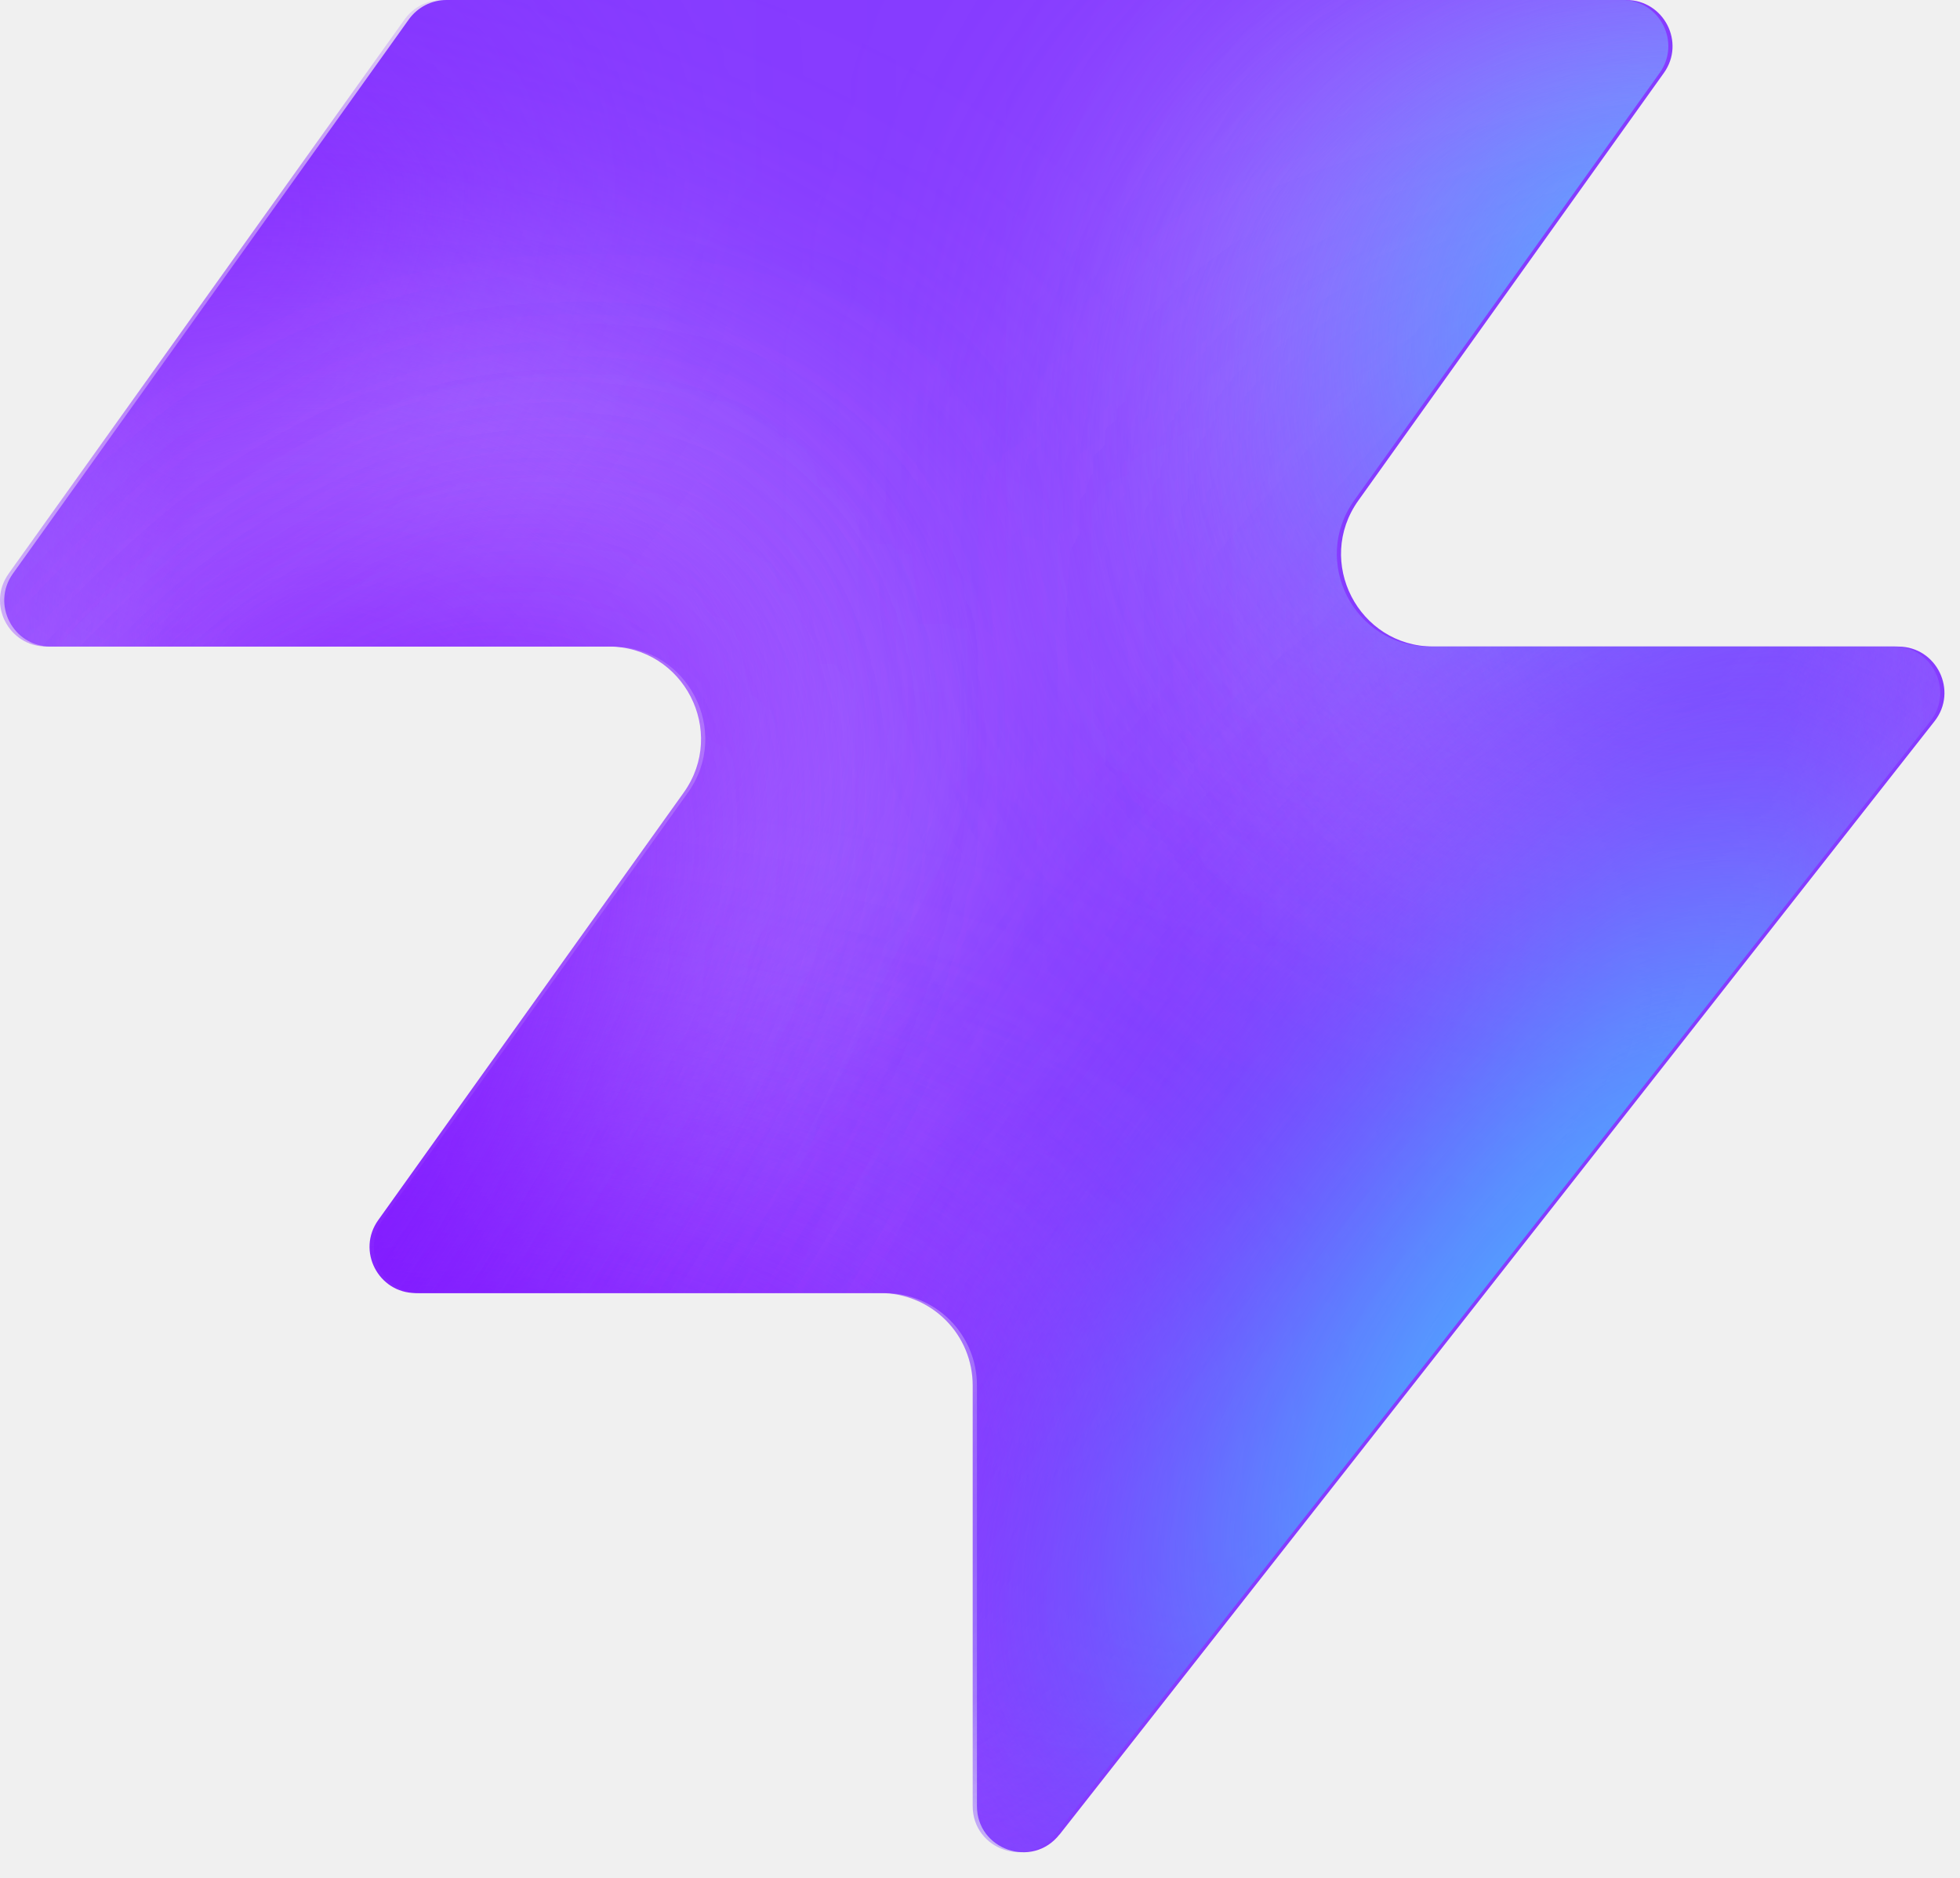
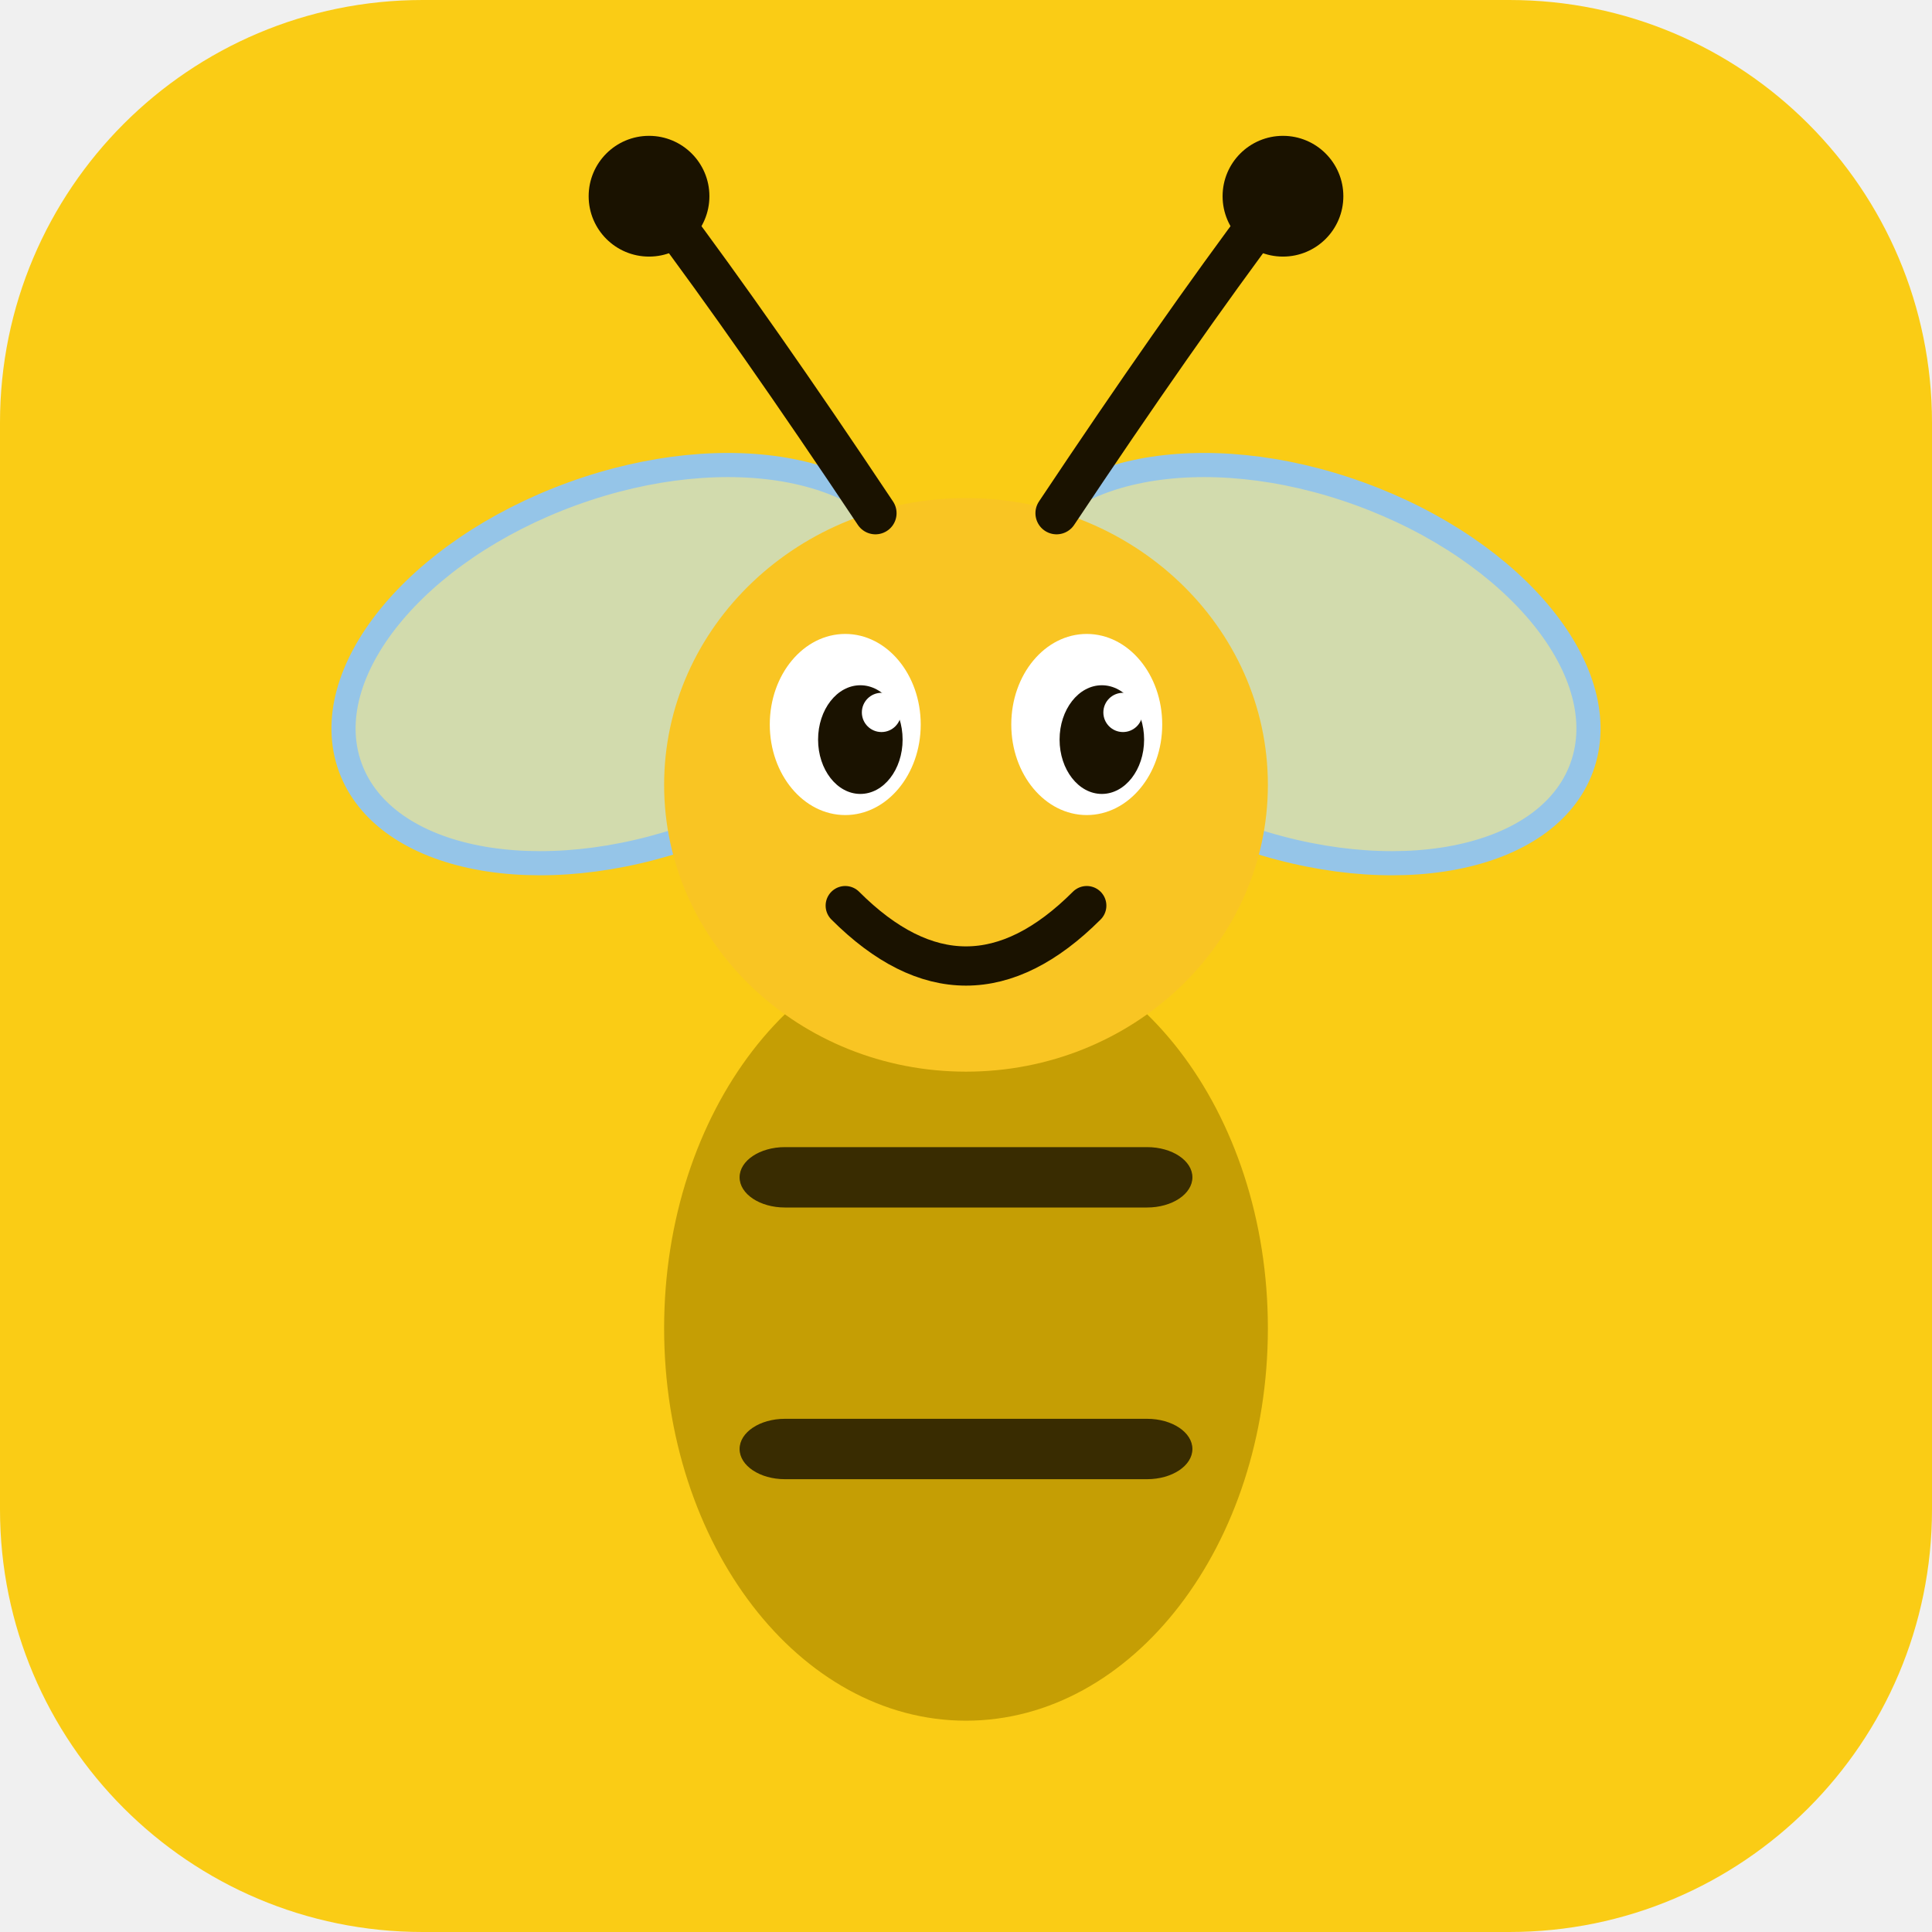
- <svg xmlns="http://www.w3.org/2000/svg" width="48" height="46" fill="none" viewBox="0 0 48 46">
-   <path fill="#863bff" d="M25.946 44.938c-.664.845-2.021.375-2.021-.698V33.937a2.26 2.26 0 0 0-2.262-2.262H10.287c-.92 0-1.456-1.04-.92-1.788l7.48-10.471c1.07-1.497 0-3.578-1.842-3.578H1.237c-.92 0-1.456-1.04-.92-1.788L10.013.474c.214-.297.556-.474.92-.474h28.894c.92 0 1.456 1.04.92 1.788l-7.48 10.471c-1.07 1.498 0 3.579 1.842 3.579h11.377c.943 0 1.473 1.088.89 1.83L25.947 44.94z" style="fill:#863bff;fill:color(display-p3 .525 .23 1);fill-opacity:1" />
-   <mask id="a" width="48" height="46" x="0" y="0" maskUnits="userSpaceOnUse" style="mask-type:alpha">
-     <path fill="#000" d="M25.842 44.938c-.664.844-2.021.375-2.021-.698V33.937a2.26 2.26 0 0 0-2.262-2.262H10.183c-.92 0-1.456-1.04-.92-1.788l7.48-10.471c1.07-1.498 0-3.579-1.842-3.579H1.133c-.92 0-1.456-1.04-.92-1.787L9.91.473c.214-.297.556-.474.92-.474h28.894c.92 0 1.456 1.04.92 1.788l-7.48 10.471c-1.07 1.498 0 3.578 1.842 3.578h11.377c.943 0 1.473 1.088.89 1.832L25.843 44.94z" style="fill:#000;fill-opacity:1" />
-   </mask>
-   <g mask="url(#a)">
-     <g filter="url(#b)">
-       <ellipse cx="5.508" cy="14.704" fill="#ede6ff" rx="5.508" ry="14.704" style="fill:#ede6ff;fill:color(display-p3 .927 .903 1);fill-opacity:1" transform="matrix(.00324 1 1 -.00324 -4.47 31.516)" />
-     </g>
-     <g filter="url(#c)">
-       <ellipse cx="10.399" cy="29.851" fill="#ede6ff" rx="10.399" ry="29.851" style="fill:#ede6ff;fill:color(display-p3 .927 .903 1);fill-opacity:1" transform="matrix(.00324 1 1 -.00324 -39.328 7.883)" />
-     </g>
-     <g filter="url(#d)">
-       <ellipse cx="5.508" cy="30.487" fill="#7e14ff" rx="5.508" ry="30.487" style="fill:#7e14ff;fill:color(display-p3 .492 .077 1);fill-opacity:1" transform="rotate(89.814 -25.913 -14.639)scale(1 -1)" />
-     </g>
-     <g filter="url(#e)">
-       <ellipse cx="5.508" cy="30.599" fill="#7e14ff" rx="5.508" ry="30.599" style="fill:#7e14ff;fill:color(display-p3 .492 .077 1);fill-opacity:1" transform="rotate(89.814 -32.644 -3.334)scale(1 -1)" />
-     </g>
-     <g filter="url(#f)">
-       <ellipse cx="5.508" cy="30.599" fill="#7e14ff" rx="5.508" ry="30.599" style="fill:#7e14ff;fill:color(display-p3 .492 .077 1);fill-opacity:1" transform="matrix(.00324 1 1 -.00324 -34.34 30.47)" />
-     </g>
-     <g filter="url(#g)">
-       <ellipse cx="14.072" cy="22.078" fill="#ede6ff" rx="14.072" ry="22.078" style="fill:#ede6ff;fill:color(display-p3 .927 .903 1);fill-opacity:1" transform="rotate(93.35 24.506 48.493)scale(-1 1)" />
-     </g>
-     <g filter="url(#h)">
-       <ellipse cx="3.47" cy="21.501" fill="#7e14ff" rx="3.47" ry="21.501" style="fill:#7e14ff;fill:color(display-p3 .492 .077 1);fill-opacity:1" transform="rotate(89.009 28.708 47.59)scale(-1 1)" />
-     </g>
-     <g filter="url(#i)">
-       <ellipse cx="3.47" cy="21.501" fill="#7e14ff" rx="3.47" ry="21.501" style="fill:#7e14ff;fill:color(display-p3 .492 .077 1);fill-opacity:1" transform="rotate(89.009 28.708 47.59)scale(-1 1)" />
-     </g>
-     <g filter="url(#j)">
-       <ellipse cx=".387" cy="8.972" fill="#7e14ff" rx="4.407" ry="29.108" style="fill:#7e14ff;fill:color(display-p3 .492 .077 1);fill-opacity:1" transform="rotate(39.51 .387 8.972)" />
-     </g>
-     <g filter="url(#k)">
-       <ellipse cx="47.523" cy="-6.092" fill="#7e14ff" rx="4.407" ry="29.108" style="fill:#7e14ff;fill:color(display-p3 .492 .077 1);fill-opacity:1" transform="rotate(37.892 47.523 -6.092)" />
-     </g>
-     <g filter="url(#l)">
-       <ellipse cx="41.412" cy="6.333" fill="#47bfff" rx="5.971" ry="9.665" style="fill:#47bfff;fill:color(display-p3 .28 .748 1);fill-opacity:1" transform="rotate(37.892 41.412 6.333)" />
-     </g>
-     <g filter="url(#m)">
-       <ellipse cx="-1.879" cy="38.332" fill="#7e14ff" rx="4.407" ry="29.108" style="fill:#7e14ff;fill:color(display-p3 .492 .077 1);fill-opacity:1" transform="rotate(37.892 -1.88 38.332)" />
-     </g>
-     <g filter="url(#n)">
-       <ellipse cx="-1.879" cy="38.332" fill="#7e14ff" rx="4.407" ry="29.108" style="fill:#7e14ff;fill:color(display-p3 .492 .077 1);fill-opacity:1" transform="rotate(37.892 -1.88 38.332)" />
-     </g>
-     <g filter="url(#o)">
-       <ellipse cx="35.651" cy="29.907" fill="#7e14ff" rx="4.407" ry="29.108" style="fill:#7e14ff;fill:color(display-p3 .492 .077 1);fill-opacity:1" transform="rotate(37.892 35.651 29.907)" />
-     </g>
-     <g filter="url(#p)">
-       <ellipse cx="38.418" cy="32.4" fill="#47bfff" rx="5.971" ry="15.297" style="fill:#47bfff;fill:color(display-p3 .28 .748 1);fill-opacity:1" transform="rotate(37.892 38.418 32.4)" />
-     </g>
-   </g>
-   <defs>
-     <filter id="b" width="60.045" height="41.654" x="-19.77" y="16.149" color-interpolation-filters="sRGB" filterUnits="userSpaceOnUse">
-       <feFlood flood-opacity="0" result="BackgroundImageFix" />
-       <feBlend in="SourceGraphic" in2="BackgroundImageFix" result="shape" />
-       <feGaussianBlur result="effect1_foregroundBlur_2002_17158" stdDeviation="7.659" />
-     </filter>
-     <filter id="c" width="90.34" height="51.437" x="-54.613" y="-7.533" color-interpolation-filters="sRGB" filterUnits="userSpaceOnUse">
-       <feFlood flood-opacity="0" result="BackgroundImageFix" />
-       <feBlend in="SourceGraphic" in2="BackgroundImageFix" result="shape" />
-       <feGaussianBlur result="effect1_foregroundBlur_2002_17158" stdDeviation="7.659" />
-     </filter>
-     <filter id="d" width="79.355" height="29.4" x="-49.64" y="2.03" color-interpolation-filters="sRGB" filterUnits="userSpaceOnUse">
-       <feFlood flood-opacity="0" result="BackgroundImageFix" />
-       <feBlend in="SourceGraphic" in2="BackgroundImageFix" result="shape" />
-       <feGaussianBlur result="effect1_foregroundBlur_2002_17158" stdDeviation="4.596" />
-     </filter>
-     <filter id="e" width="79.579" height="29.4" x="-45.045" y="20.029" color-interpolation-filters="sRGB" filterUnits="userSpaceOnUse">
-       <feFlood flood-opacity="0" result="BackgroundImageFix" />
-       <feBlend in="SourceGraphic" in2="BackgroundImageFix" result="shape" />
-       <feGaussianBlur result="effect1_foregroundBlur_2002_17158" stdDeviation="4.596" />
-     </filter>
-     <filter id="f" width="79.579" height="29.4" x="-43.513" y="21.178" color-interpolation-filters="sRGB" filterUnits="userSpaceOnUse">
-       <feFlood flood-opacity="0" result="BackgroundImageFix" />
-       <feBlend in="SourceGraphic" in2="BackgroundImageFix" result="shape" />
-       <feGaussianBlur result="effect1_foregroundBlur_2002_17158" stdDeviation="4.596" />
-     </filter>
-     <filter id="g" width="74.749" height="58.852" x="15.756" y="-17.901" color-interpolation-filters="sRGB" filterUnits="userSpaceOnUse">
-       <feFlood flood-opacity="0" result="BackgroundImageFix" />
-       <feBlend in="SourceGraphic" in2="BackgroundImageFix" result="shape" />
-       <feGaussianBlur result="effect1_foregroundBlur_2002_17158" stdDeviation="7.659" />
-     </filter>
-     <filter id="h" width="61.377" height="25.362" x="23.548" y="2.284" color-interpolation-filters="sRGB" filterUnits="userSpaceOnUse">
-       <feFlood flood-opacity="0" result="BackgroundImageFix" />
-       <feBlend in="SourceGraphic" in2="BackgroundImageFix" result="shape" />
-       <feGaussianBlur result="effect1_foregroundBlur_2002_17158" stdDeviation="4.596" />
-     </filter>
-     <filter id="i" width="61.377" height="25.362" x="23.548" y="2.284" color-interpolation-filters="sRGB" filterUnits="userSpaceOnUse">
-       <feFlood flood-opacity="0" result="BackgroundImageFix" />
-       <feBlend in="SourceGraphic" in2="BackgroundImageFix" result="shape" />
-       <feGaussianBlur result="effect1_foregroundBlur_2002_17158" stdDeviation="4.596" />
-     </filter>
-     <filter id="j" width="56.045" height="63.649" x="-27.636" y="-22.853" color-interpolation-filters="sRGB" filterUnits="userSpaceOnUse">
-       <feFlood flood-opacity="0" result="BackgroundImageFix" />
-       <feBlend in="SourceGraphic" in2="BackgroundImageFix" result="shape" />
-       <feGaussianBlur result="effect1_foregroundBlur_2002_17158" stdDeviation="4.596" />
-     </filter>
-     <filter id="k" width="54.814" height="64.646" x="20.116" y="-38.415" color-interpolation-filters="sRGB" filterUnits="userSpaceOnUse">
-       <feFlood flood-opacity="0" result="BackgroundImageFix" />
-       <feBlend in="SourceGraphic" in2="BackgroundImageFix" result="shape" />
-       <feGaussianBlur result="effect1_foregroundBlur_2002_17158" stdDeviation="4.596" />
-     </filter>
-     <filter id="l" width="33.541" height="35.313" x="24.641" y="-11.323" color-interpolation-filters="sRGB" filterUnits="userSpaceOnUse">
-       <feFlood flood-opacity="0" result="BackgroundImageFix" />
-       <feBlend in="SourceGraphic" in2="BackgroundImageFix" result="shape" />
-       <feGaussianBlur result="effect1_foregroundBlur_2002_17158" stdDeviation="4.596" />
-     </filter>
-     <filter id="m" width="54.814" height="64.646" x="-29.286" y="6.009" color-interpolation-filters="sRGB" filterUnits="userSpaceOnUse">
-       <feFlood flood-opacity="0" result="BackgroundImageFix" />
-       <feBlend in="SourceGraphic" in2="BackgroundImageFix" result="shape" />
-       <feGaussianBlur result="effect1_foregroundBlur_2002_17158" stdDeviation="4.596" />
-     </filter>
-     <filter id="n" width="54.814" height="64.646" x="-29.286" y="6.009" color-interpolation-filters="sRGB" filterUnits="userSpaceOnUse">
-       <feFlood flood-opacity="0" result="BackgroundImageFix" />
-       <feBlend in="SourceGraphic" in2="BackgroundImageFix" result="shape" />
-       <feGaussianBlur result="effect1_foregroundBlur_2002_17158" stdDeviation="4.596" />
-     </filter>
-     <filter id="o" width="54.814" height="64.646" x="8.244" y="-2.416" color-interpolation-filters="sRGB" filterUnits="userSpaceOnUse">
-       <feFlood flood-opacity="0" result="BackgroundImageFix" />
-       <feBlend in="SourceGraphic" in2="BackgroundImageFix" result="shape" />
-       <feGaussianBlur result="effect1_foregroundBlur_2002_17158" stdDeviation="4.596" />
-     </filter>
-     <filter id="p" width="39.409" height="43.623" x="18.713" y="10.588" color-interpolation-filters="sRGB" filterUnits="userSpaceOnUse">
-       <feFlood flood-opacity="0" result="BackgroundImageFix" />
-       <feBlend in="SourceGraphic" in2="BackgroundImageFix" result="shape" />
-       <feGaussianBlur result="effect1_foregroundBlur_2002_17158" stdDeviation="4.596" />
-     </filter>
-   </defs>
+ <svg xmlns="http://www.w3.org/2000/svg" width="64" height="64" viewBox="0 0 64 64" role="img">
+   <rect width="64" height="64" rx="14" fill="#facc15" />
+   <ellipse cx="21" cy="22" rx="10" ry="6" transform="rotate(-20 21 22)" fill="rgba(190,228,255,0.65)" stroke="#95c5e8" stroke-width="0.8" />
+   <ellipse cx="43" cy="22" rx="10" ry="6" transform="rotate(20 43 22)" fill="rgba(190,228,255,0.65)" stroke="#95c5e8" stroke-width="0.8" />
+   <ellipse cx="32" cy="44" rx="10" ry="13" fill="#c59e04" />
+   <rect x="24.5" y="38" width="15" height="2" rx="1.5" fill="#1A1200" opacity="0.82" />
+   <rect x="24.5" y="47" width="15" height="2" rx="1.5" fill="#1A1200" opacity="0.82" />
+   <ellipse cx="32" cy="26" rx="10" ry="9.5" fill="#F9C523" />
+   <ellipse cx="28" cy="24" rx="2.5" ry="3" fill="#fff" />
+   <ellipse cx="36" cy="24" rx="2.5" ry="3" fill="#fff" />
+   <ellipse cx="28.5" cy="24.5" rx="1.4" ry="1.8" fill="#1A1200" />
+   <ellipse cx="36.5" cy="24.5" rx="1.4" ry="1.8" fill="#1A1200" />
+   <circle cx="29.2" cy="23.6" r="0.65" fill="#fff" />
+   <circle cx="37.2" cy="23.6" r="0.65" fill="#fff" />
+   <path d="M28,30 Q32,34 36,30" fill="none" stroke="#1A1200" stroke-width="1.3" stroke-linecap="round" />
+   <path d="M29,17 Q25,11 22,7" fill="none" stroke="#1A1200" stroke-width="1.4" stroke-linecap="round" />
+   <circle cx="21.5" cy="6.5" r="2" fill="#1A1200" />
+   <path d="M35,17 Q39,11 42,7" fill="none" stroke="#1A1200" stroke-width="1.4" stroke-linecap="round" />
+   <circle cx="42.5" cy="6.5" r="2" fill="#1A1200" />
</svg>
